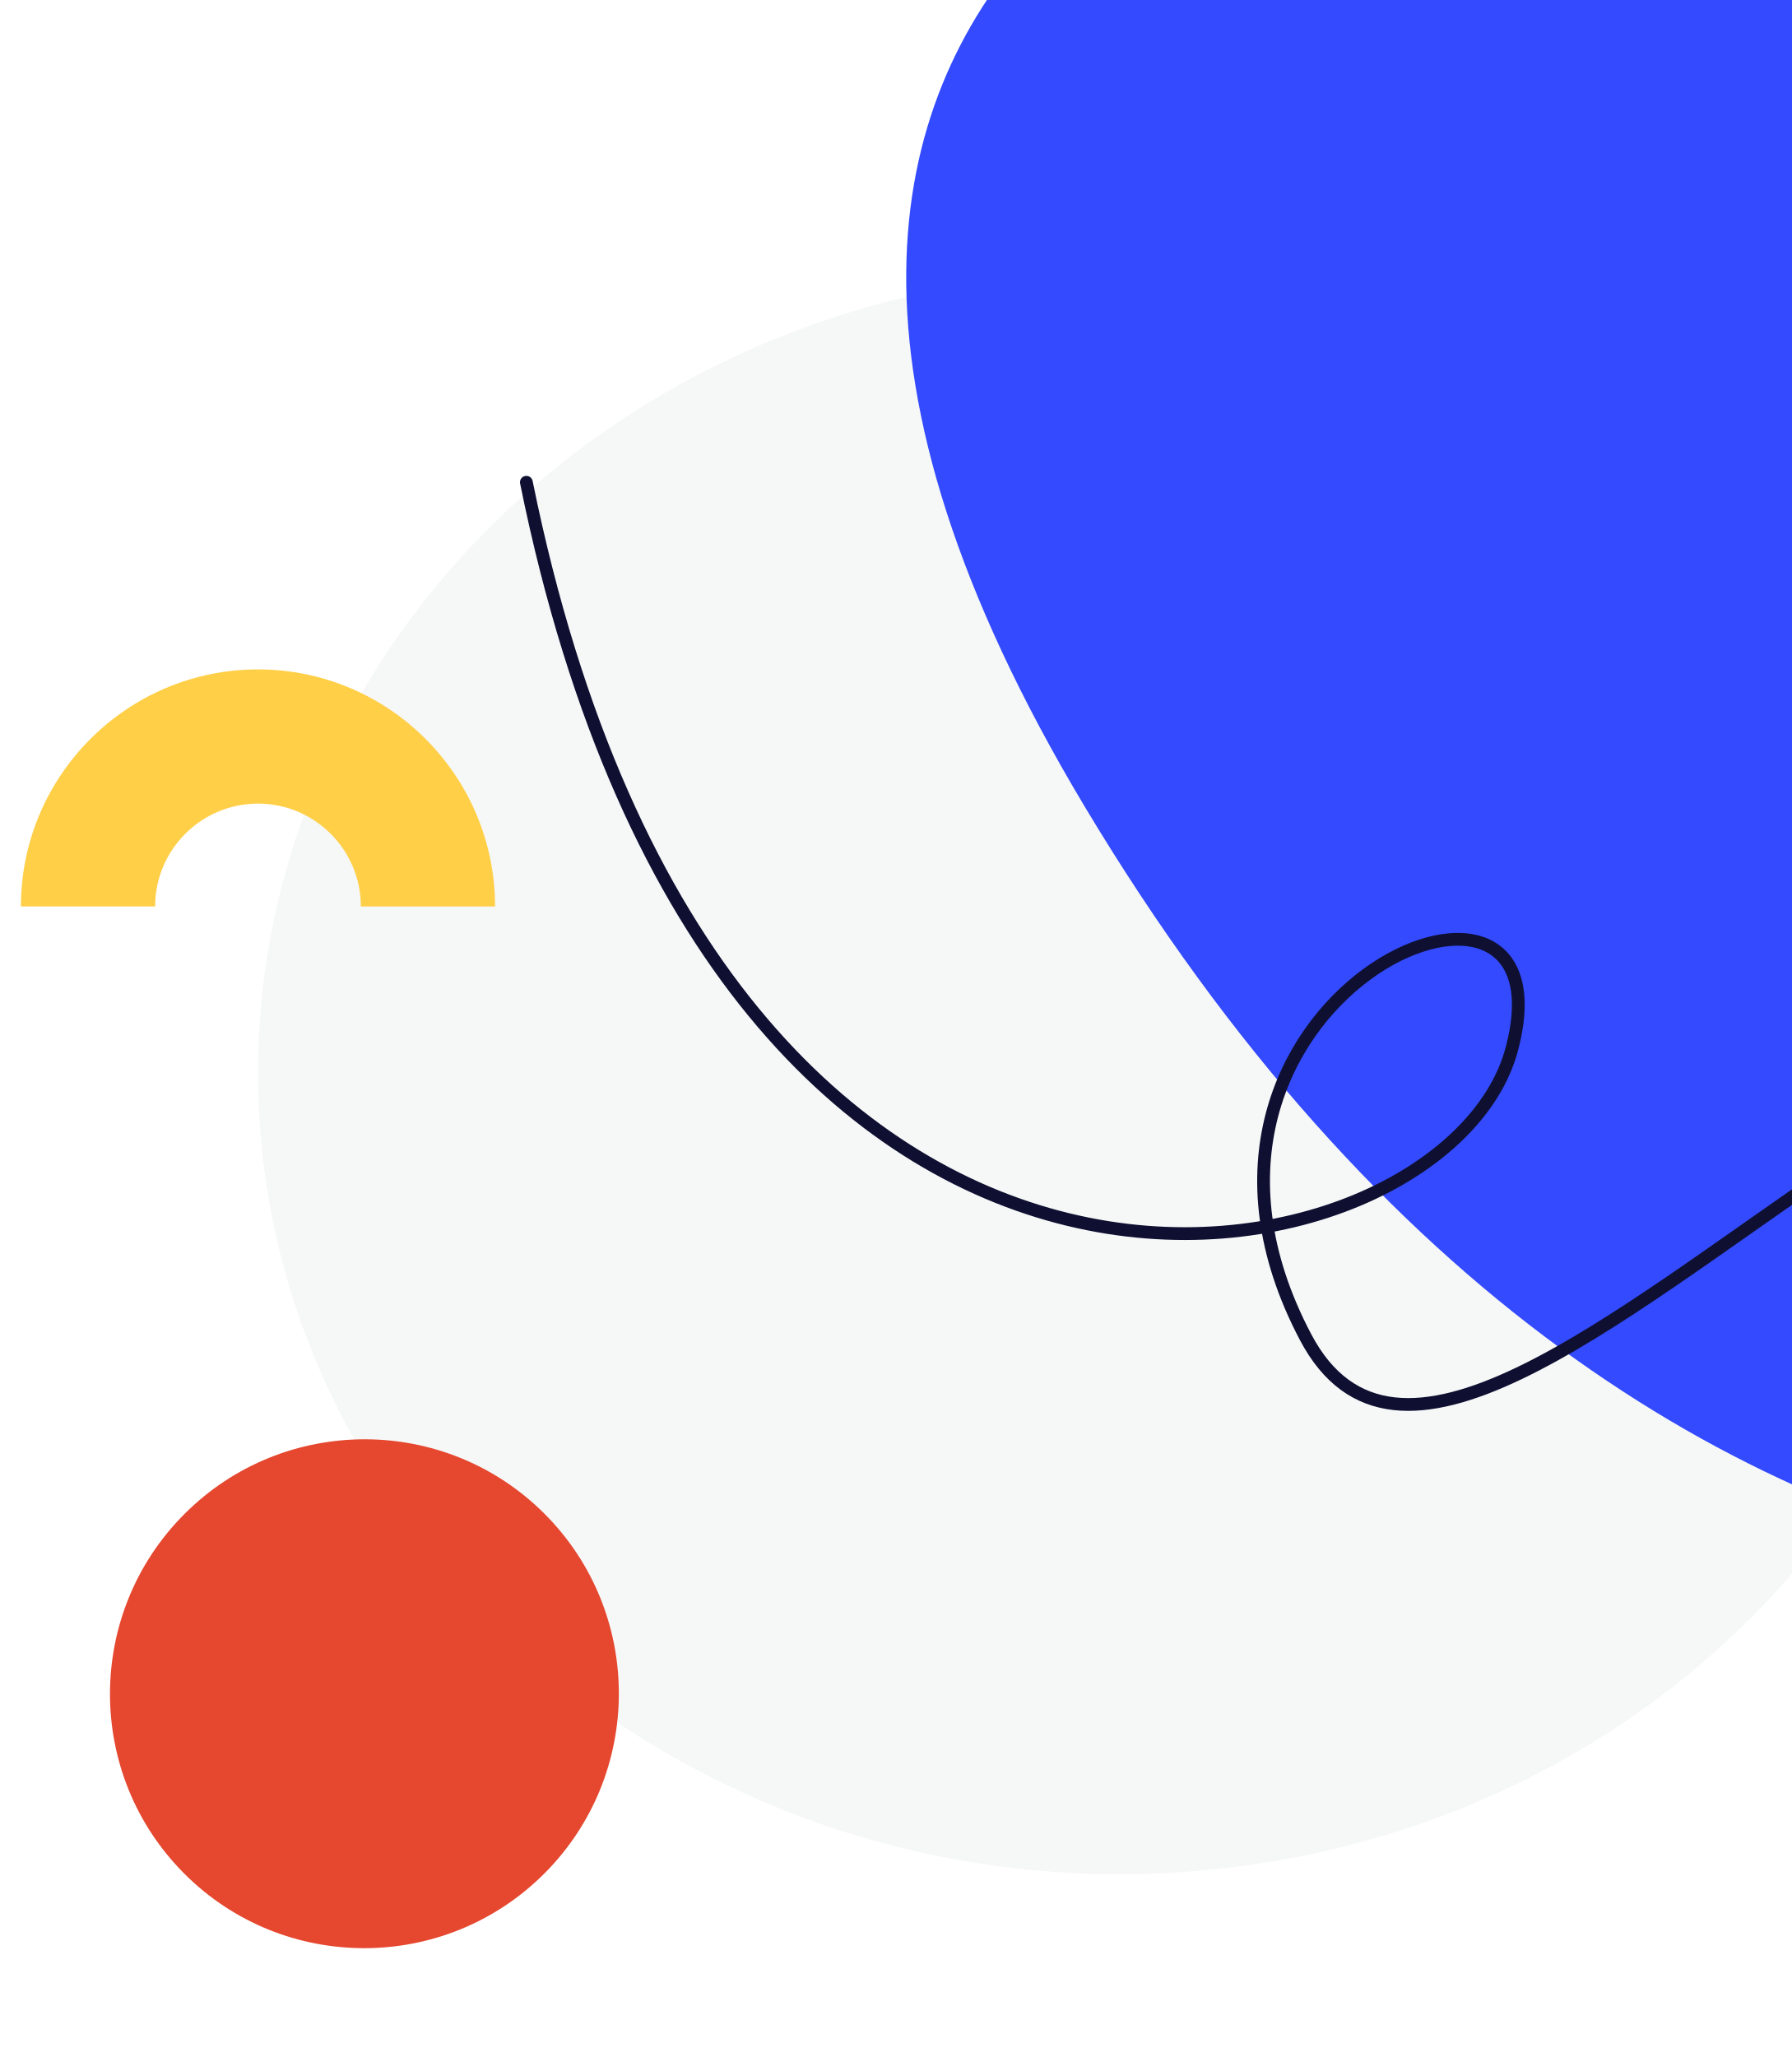
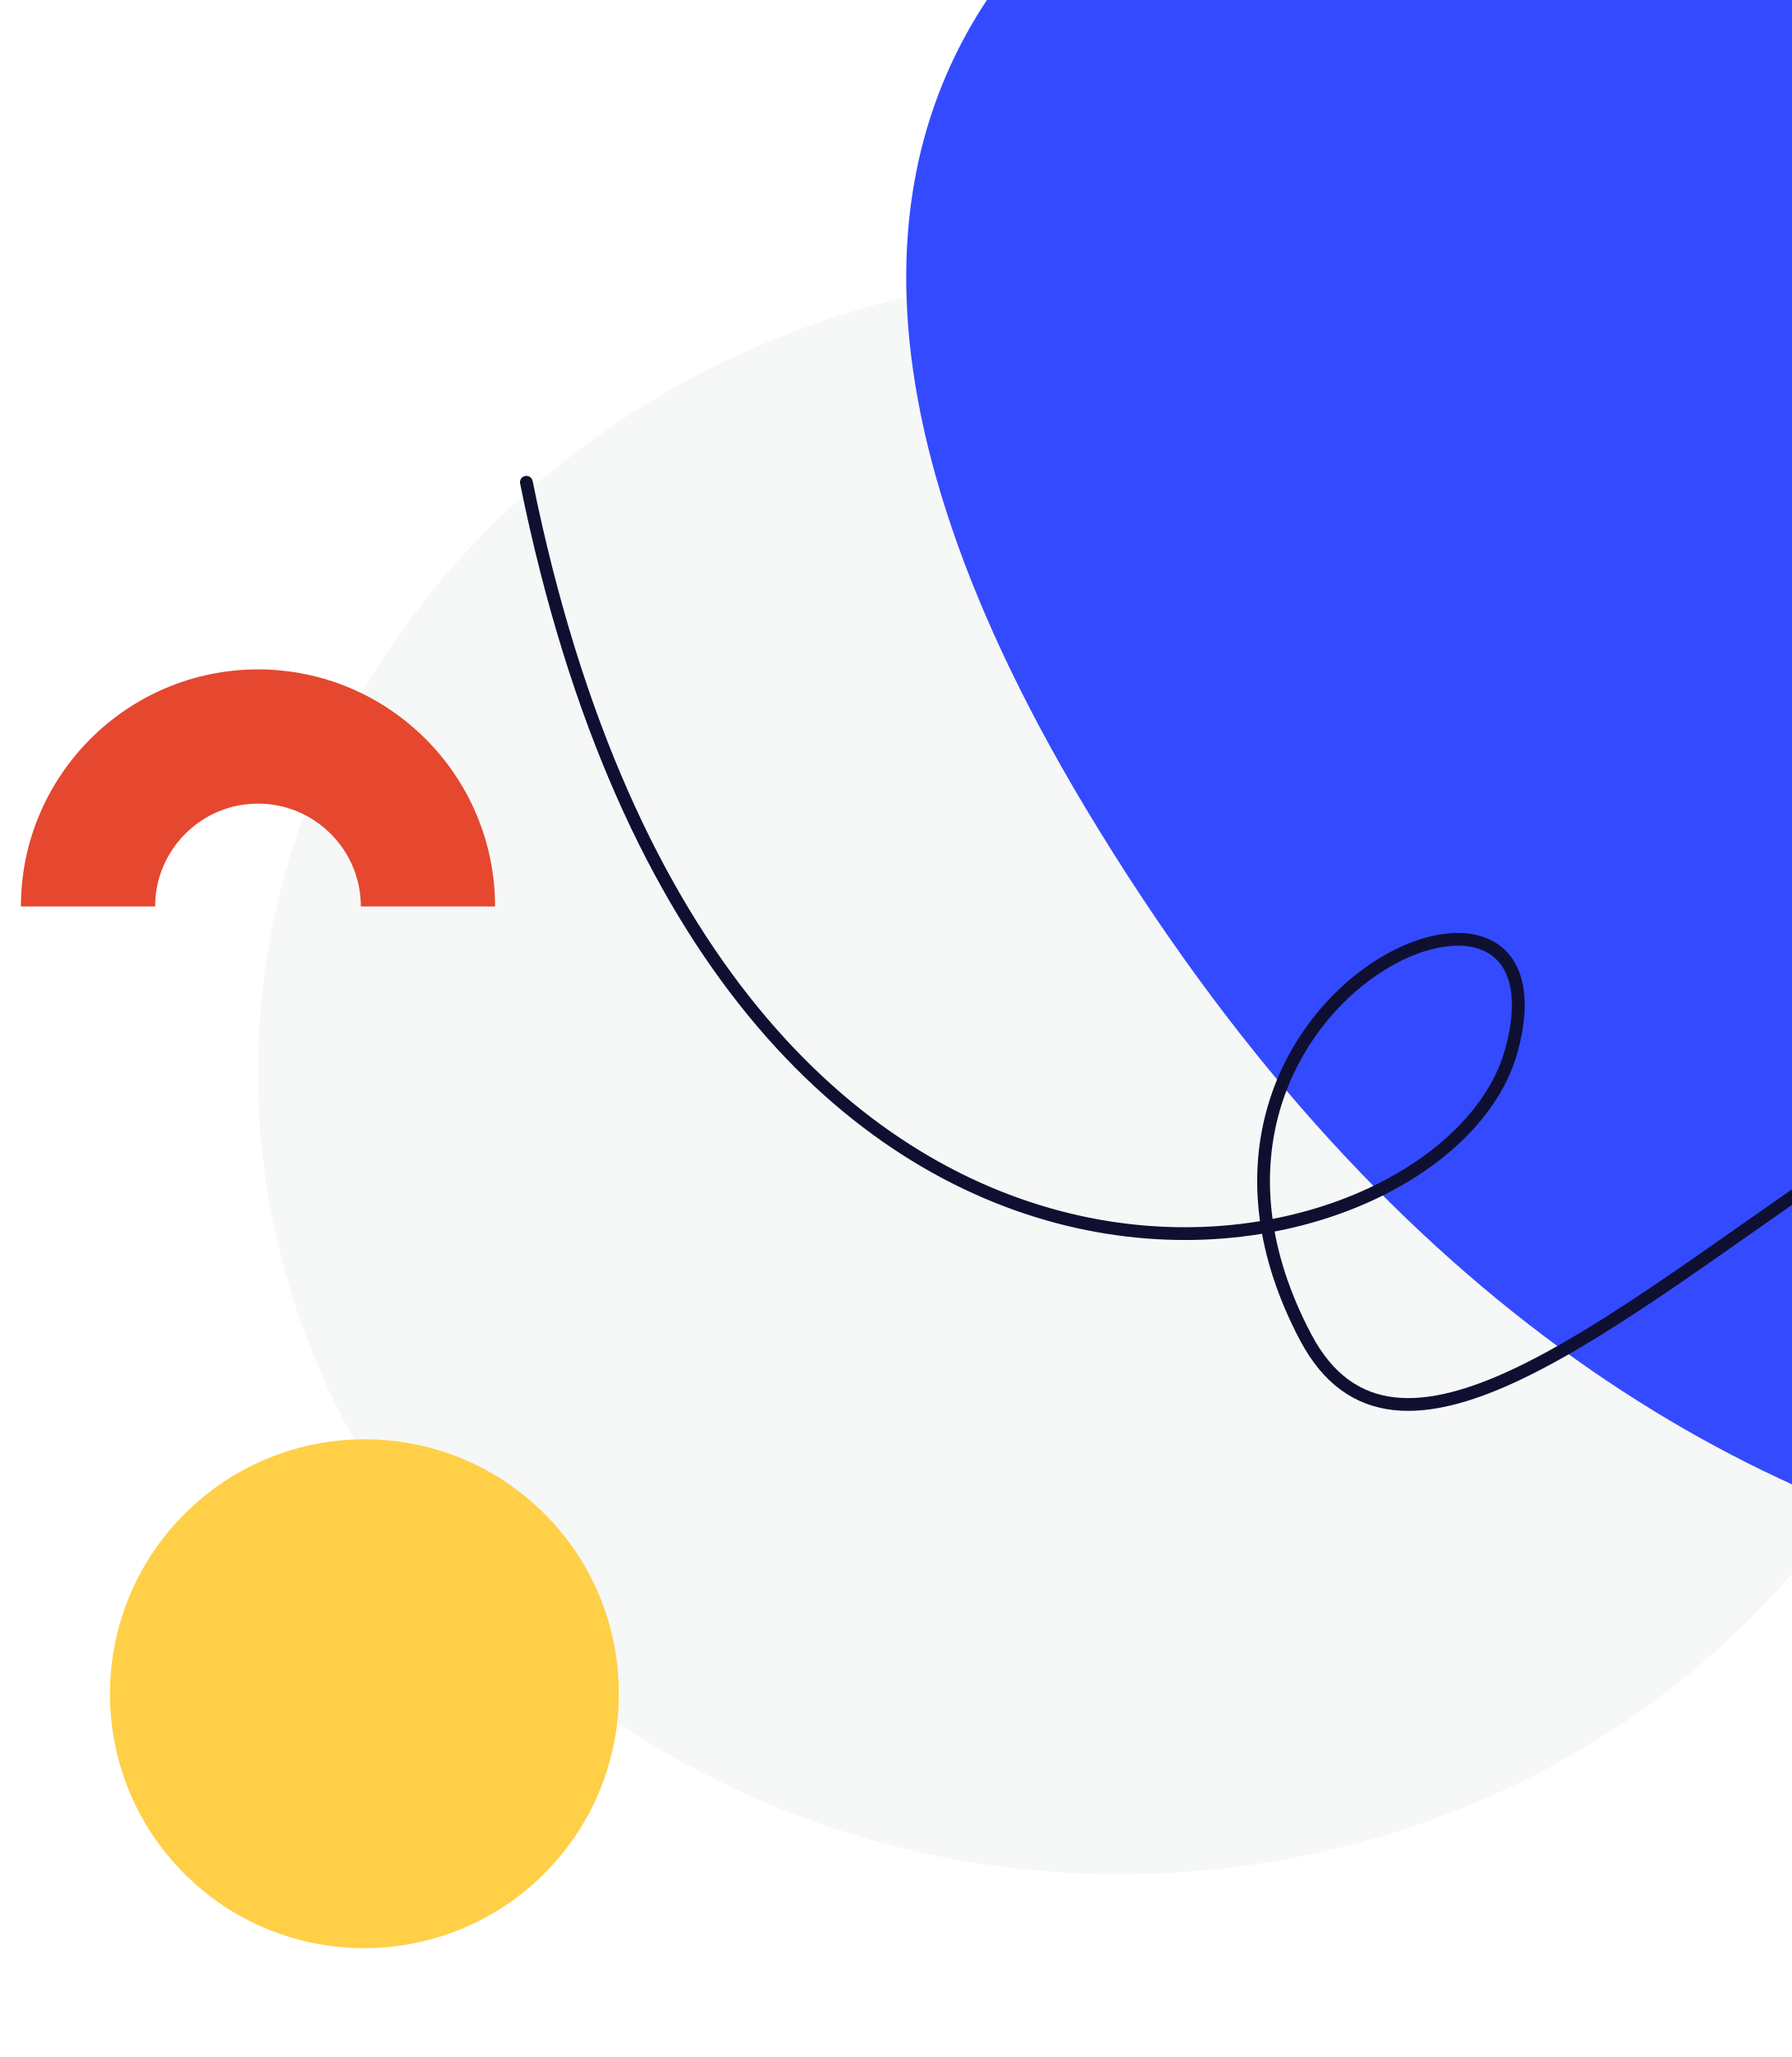
<svg xmlns="http://www.w3.org/2000/svg" fill="none" viewBox="0 0 257 295">
  <path fill="#F6F7F7" d="M160.45 268.782c3.381 0 6.806-.113 10.275-.391 67.896-5.227 118.611-60.761 113.031-123.853-5.458-62.26-64.703-110.368-133.261-105.15C82.555 44.605 31.84 100.19 37.42 163.303c5.182 59.148 59.244 105.479 123.03 105.479Z" />
  <path fill="#334AFF" d="M386.283 67.263C366.572-36.127 252.283-43.9 226.278-44.32c-3.555-.058-6.958.224-10.445.921-25.635 5.122-134.743 34.793-60.241 159.12 84.004 140.183 204.411 121.011 253.757 92.521 49.345-28.49-.798-24.167-23.066-140.98Z" />
-   <path fill="#E5472F" d="M26.448 268.721c-14.247-14.246-14.224-37.368.023-51.614 14.245-14.244 37.364-14.267 51.609-.023 14.247 14.246 14.224 37.368-.023 51.614-14.246 14.244-37.364 14.267-51.61.023Z" />
+   <path fill="#FFCF48" d="M26.448 268.721c-14.247-14.246-14.224-37.368.023-51.614 14.245-14.244 37.364-14.267 51.609-.023 14.247 14.246 14.224 37.368-.023 51.614-14.246 14.244-37.364 14.267-51.61.023Z" />
  <path stroke="#0F1031" stroke-linecap="round" stroke-linejoin="round" stroke-width="1.831" d="M75.49 69.162c28.015 138.164 131.86 116.622 141.309 81.36 9.448-35.262-55.126-7.181-29.542 41.265 25.584 48.445 122.138-105.728 167.039-25.006" />
-   <path fill="#FFCF48" d="M37 96c18.747 0 34 15.253 34 34H51.752c0-8.134-6.618-14.752-14.752-14.752-8.135 0-14.752 6.618-14.752 14.752H3c0-18.747 15.253-34 34-34Z" />
+   <path fill="#E5472F" d="M37 96c18.747 0 34 15.253 34 34H51.752c0-8.134-6.618-14.752-14.752-14.752-8.135 0-14.752 6.618-14.752 14.752H3c0-18.747 15.253-34 34-34Z" />
</svg>
